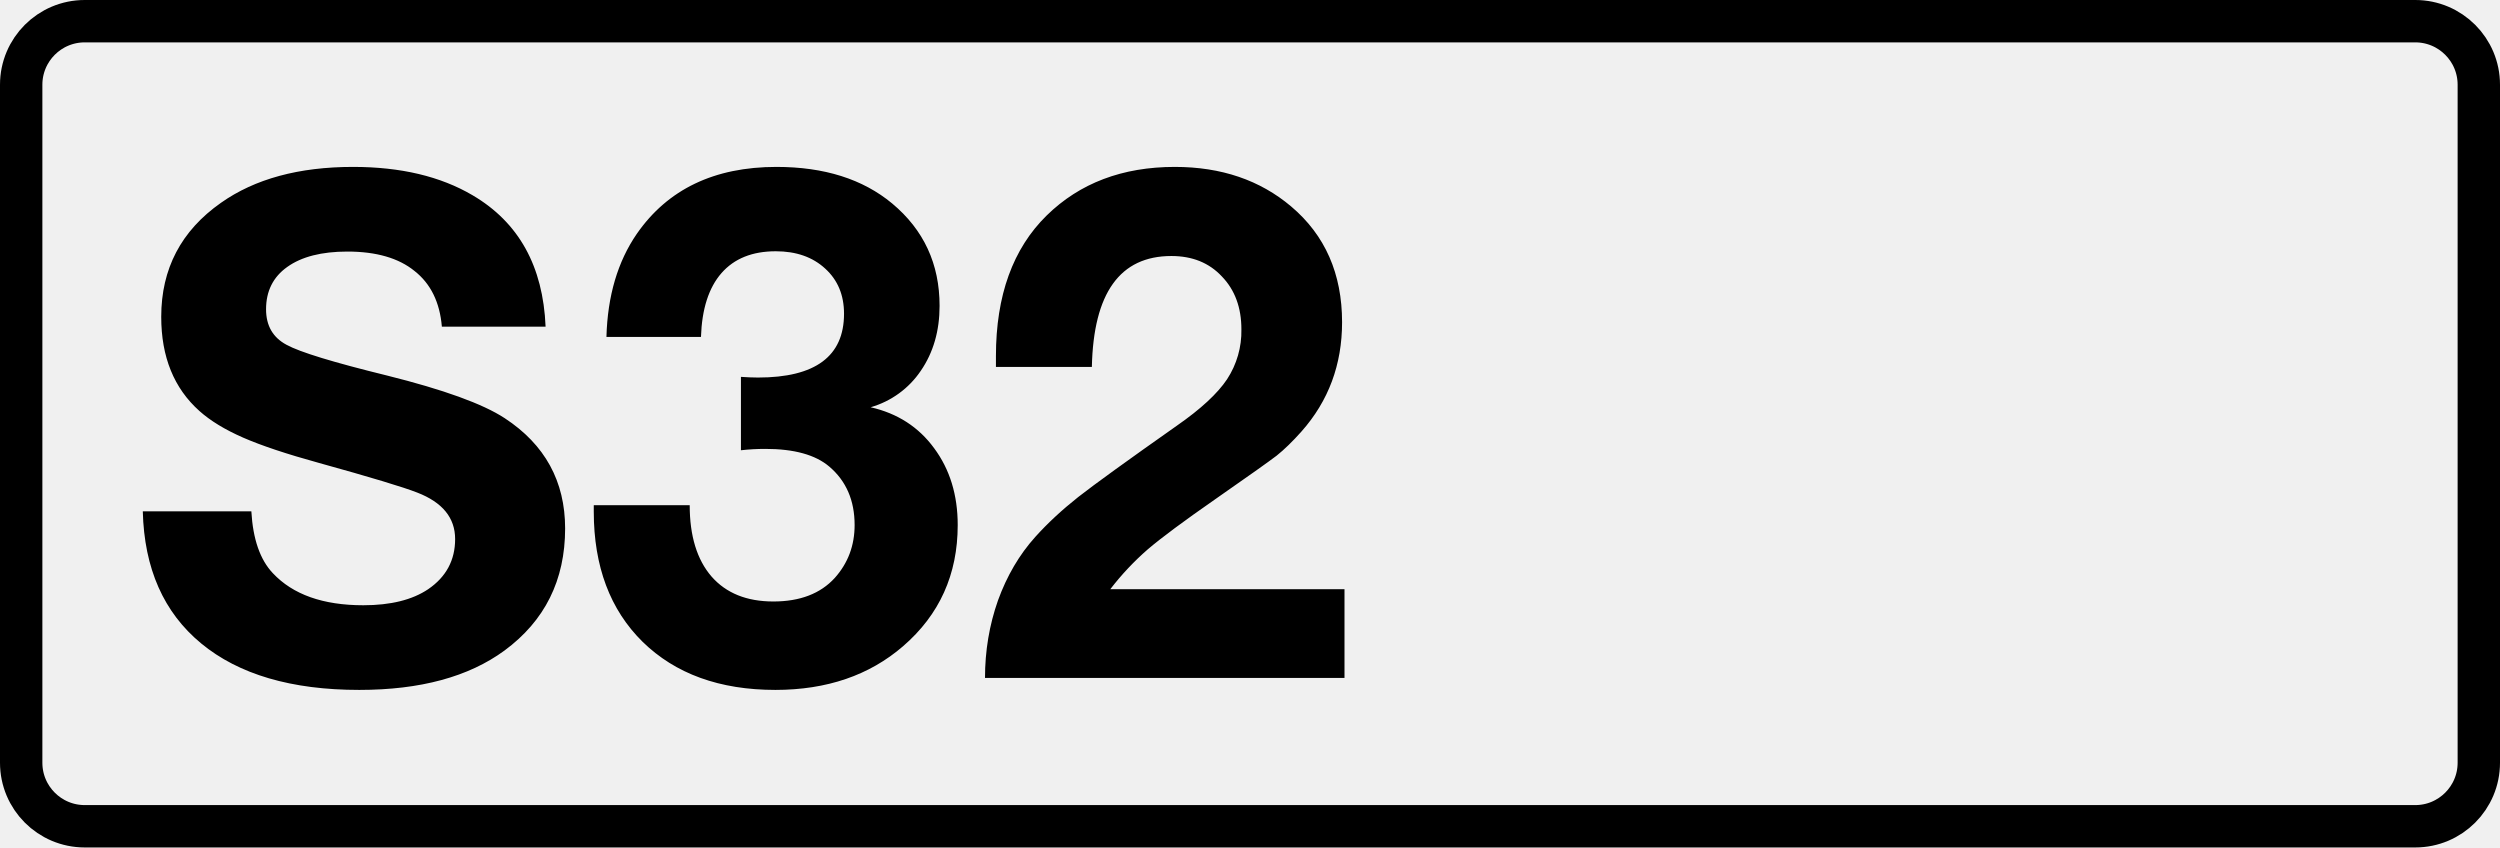
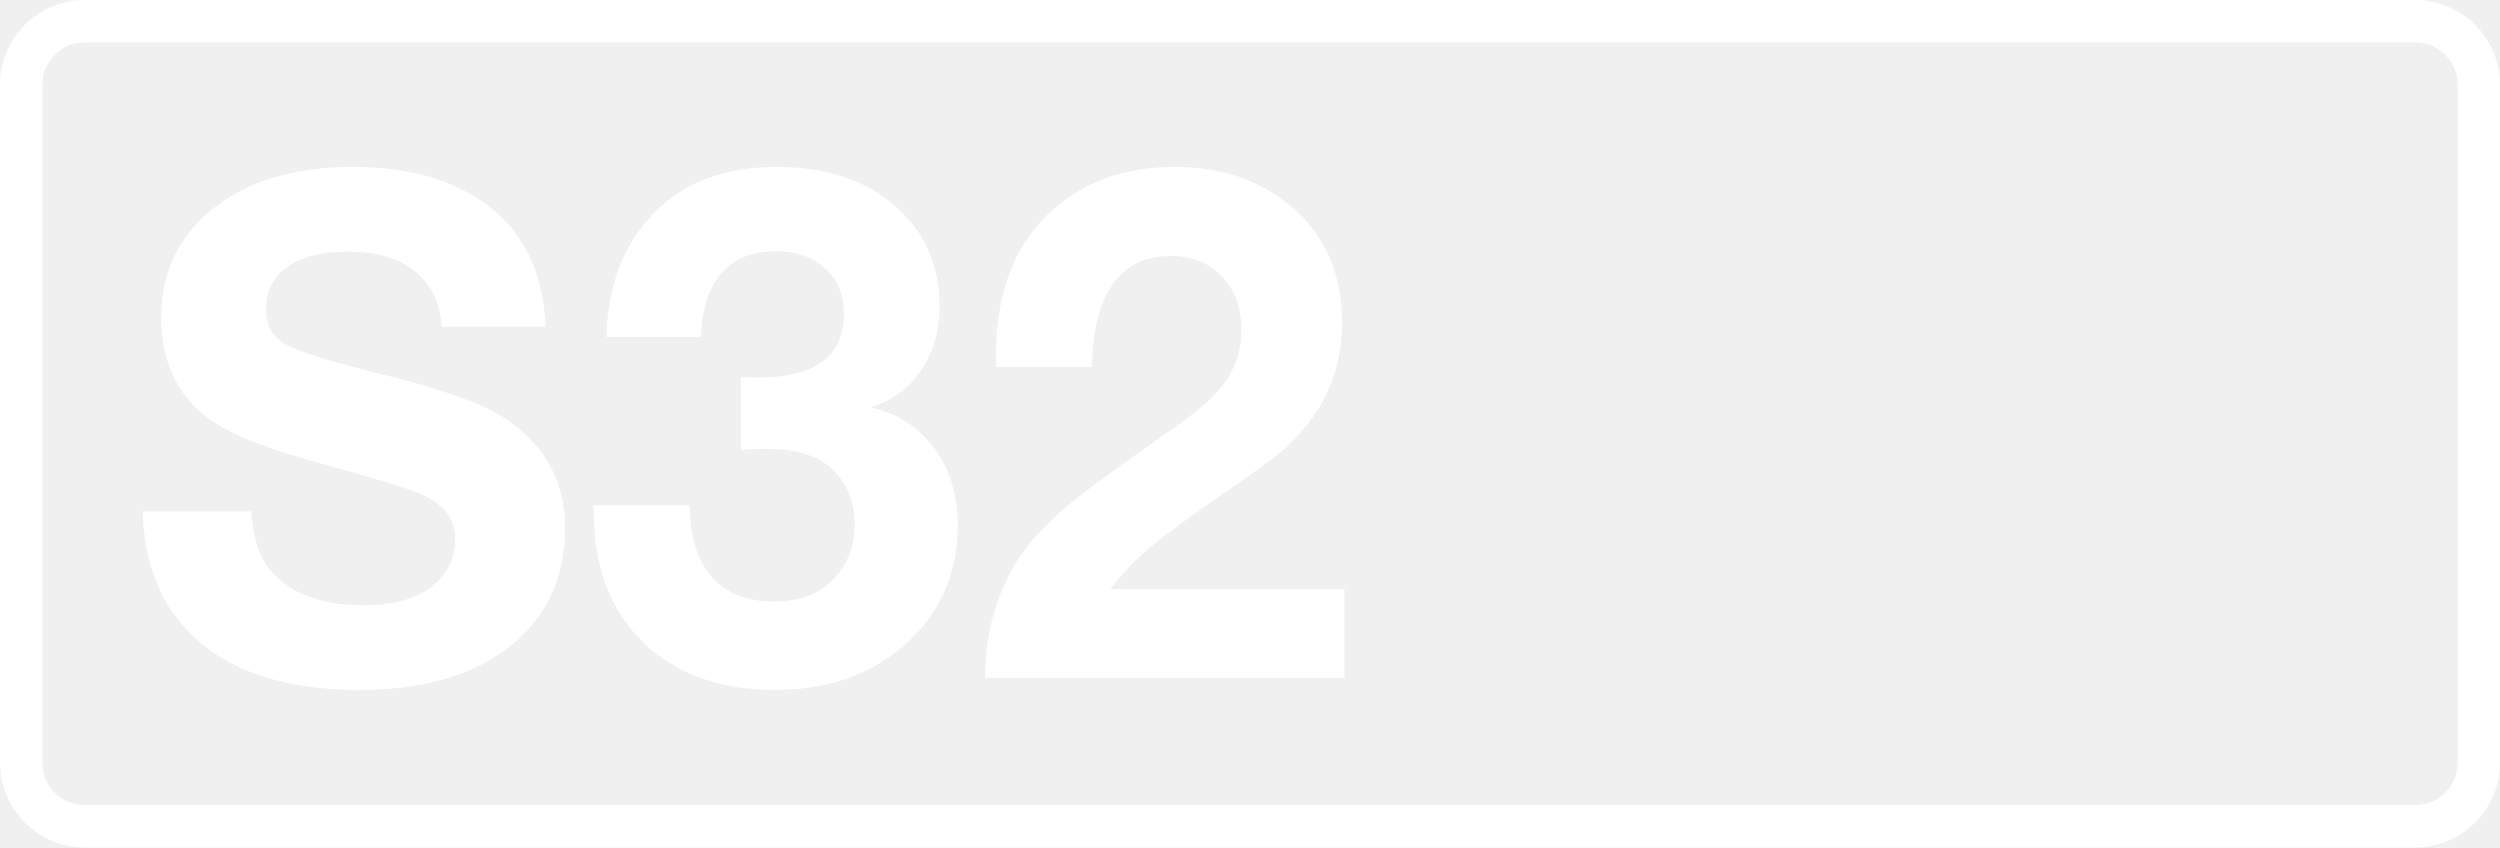
<svg xmlns="http://www.w3.org/2000/svg" class="color-immutable" width="59" height="20" fill="none" viewBox="0 0 59 20">
  <g clip-path="url(#a)">
-     <path stroke="#000" d="M.5 2A1.5 1.5 0 0 1 2 .5h55A1.5 1.5 0 0 1 58.5 2v16a1.5 1.5 0 0 1-1.5 1.5H2A1.5 1.5 0 0 1 .5 18z" />
-     <path fill="#000" d="M12.877 7.71h-2.449q-.072-.863-.644-1.314-.564-.459-1.587-.459-.91 0-1.418.363-.5.355-.5.999 0 .58.483.838.468.258 2.37.725 2.005.5 2.779 1.007 1.425.934 1.426 2.602 0 1.829-1.434 2.884-1.266.927-3.424.927-2.401 0-3.73-1.096T3.37 12.068h2.562q.056.984.507 1.459.71.757 2.135.757.967 0 1.531-.379.636-.434.636-1.184t-.894-1.096q-.49-.193-2.32-.7-1.144-.315-1.789-.597-.644-.282-1.031-.628-.903-.806-.902-2.224 0-1.7 1.41-2.69 1.2-.847 3.118-.847 1.683 0 2.82.669 1.635.96 1.723 3.102M14.312 7.951q.039-1.449.717-2.433 1.095-1.578 3.295-1.579 1.692 0 2.73.862 1.121.935 1.12 2.417 0 .886-.442 1.531a2.14 2.14 0 0 1-1.185.862q.951.217 1.499.967.556.75.556 1.813 0 1.747-1.29 2.86-1.192 1.03-3.012 1.031-1.974 0-3.135-1.136-1.151-1.135-1.152-3.07v-.153h2.264q0 1.088.516 1.684.516.588 1.458.588.943 0 1.45-.556.468-.524.468-1.248 0-.87-.596-1.378-.492-.42-1.515-.419-.29 0-.572.032V8.894q.21.015.403.016 2.03 0 2.03-1.506 0-.66-.443-1.064-.444-.41-1.168-.41-.83 0-1.281.515-.451.516-.484 1.506zM31.73 13.905V16h-8.484q0-.96.306-1.829.315-.87.879-1.498.435-.484 1.015-.943.588-.459 2.328-1.684.846-.588 1.185-1.096a2.07 2.07 0 0 0 .338-1.176q0-.773-.46-1.249-.45-.483-1.192-.483-1.821 0-1.877 2.618h-2.264v-.257q0-2.144 1.2-3.32 1.17-1.144 3.022-1.144 1.643 0 2.747.935 1.2 1.015 1.2 2.731 0 1.498-.958 2.578-.315.354-.588.572-.275.21-1.442 1.023-1.112.773-1.596 1.185a6.5 6.5 0 0 0-.886.942z" />
+     <path stroke="#fff" d="M.5 2A1.5 1.5 0 0 1 2 .5h55A1.5 1.5 0 0 1 58.5 2v16a1.5 1.5 0 0 1-1.5 1.5H2A1.5 1.5 0 0 1 .5 18z" />
+     <path fill="#fff" d="M12.877 7.71h-2.449q-.072-.863-.644-1.314-.564-.459-1.587-.459-.91 0-1.418.363-.5.355-.5.999 0 .58.483.838.468.258 2.37.725 2.005.5 2.779 1.007 1.425.934 1.426 2.602 0 1.829-1.434 2.884-1.266.927-3.424.927-2.401 0-3.73-1.096T3.37 12.068h2.562q.056.984.507 1.459.71.757 2.135.757.967 0 1.531-.379.636-.434.636-1.184t-.894-1.096q-.49-.193-2.32-.7-1.144-.315-1.789-.597-.644-.282-1.031-.628-.903-.806-.902-2.224 0-1.7 1.41-2.69 1.2-.847 3.118-.847 1.683 0 2.82.669 1.635.96 1.723 3.102M14.312 7.951q.039-1.449.717-2.433 1.095-1.578 3.295-1.579 1.692 0 2.73.862 1.121.935 1.12 2.417 0 .886-.442 1.531a2.14 2.14 0 0 1-1.185.862q.951.217 1.499.967.556.75.556 1.813 0 1.747-1.29 2.86-1.192 1.03-3.012 1.031-1.974 0-3.135-1.136-1.151-1.135-1.152-3.07v-.153h2.264q0 1.088.516 1.684.516.588 1.458.588.943 0 1.45-.556.468-.524.468-1.248 0-.87-.596-1.378-.492-.42-1.515-.419-.29 0-.572.032V8.894q.21.015.403.016 2.03 0 2.03-1.506 0-.66-.443-1.064-.444-.41-1.168-.41-.83 0-1.281.515-.451.516-.484 1.506zM31.73 13.905V16h-8.484q0-.96.306-1.829.315-.87.879-1.498.435-.484 1.015-.943.588-.459 2.328-1.684.846-.588 1.185-1.096a2.07 2.07 0 0 0 .338-1.176q0-.773-.46-1.249-.45-.483-1.192-.483-1.821 0-1.877 2.618h-2.264v-.257q0-2.144 1.2-3.32 1.17-1.144 3.022-1.144 1.643 0 2.747.935 1.2 1.015 1.2 2.731 0 1.498-.958 2.578-.315.354-.588.572-.275.21-1.442 1.023-1.112.773-1.596 1.185a6.5 6.5 0 0 0-.886.942z" />
  </g>
  <defs>
    <clipPath id="a">
      <path fill="#fff" d="M0 0h59v20H0z" />
    </clipPath>
  </defs>
</svg>
